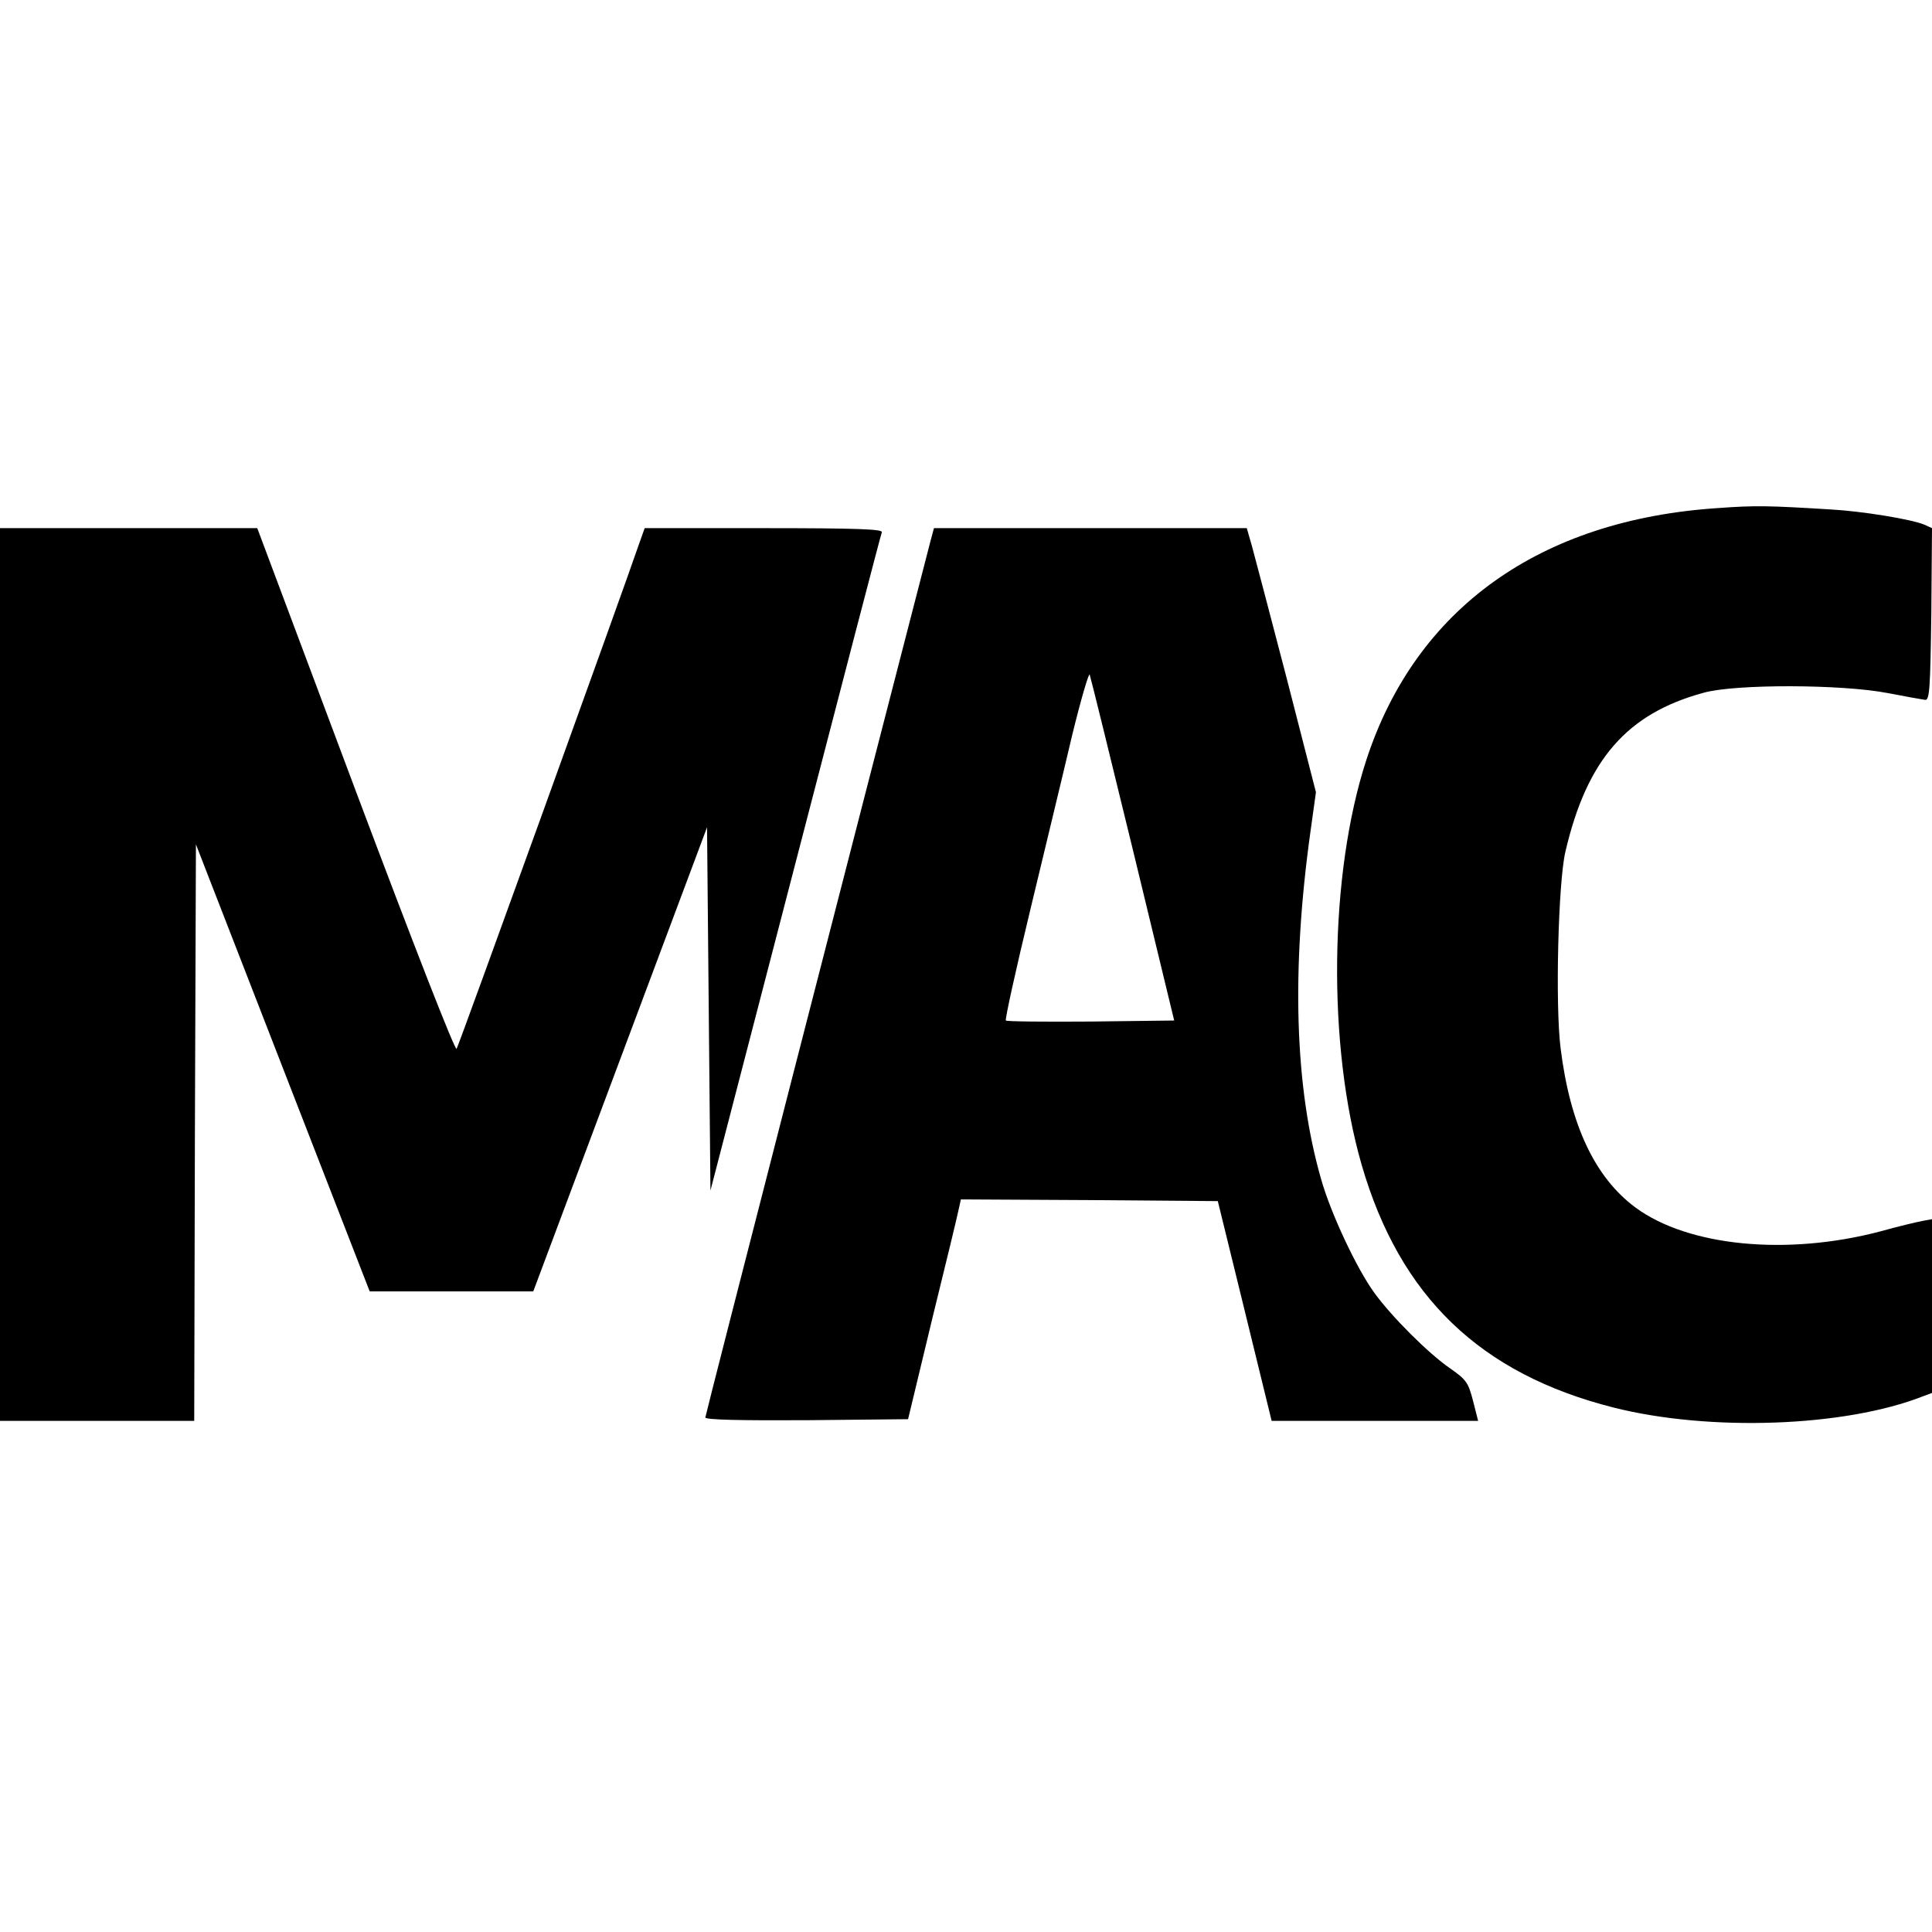
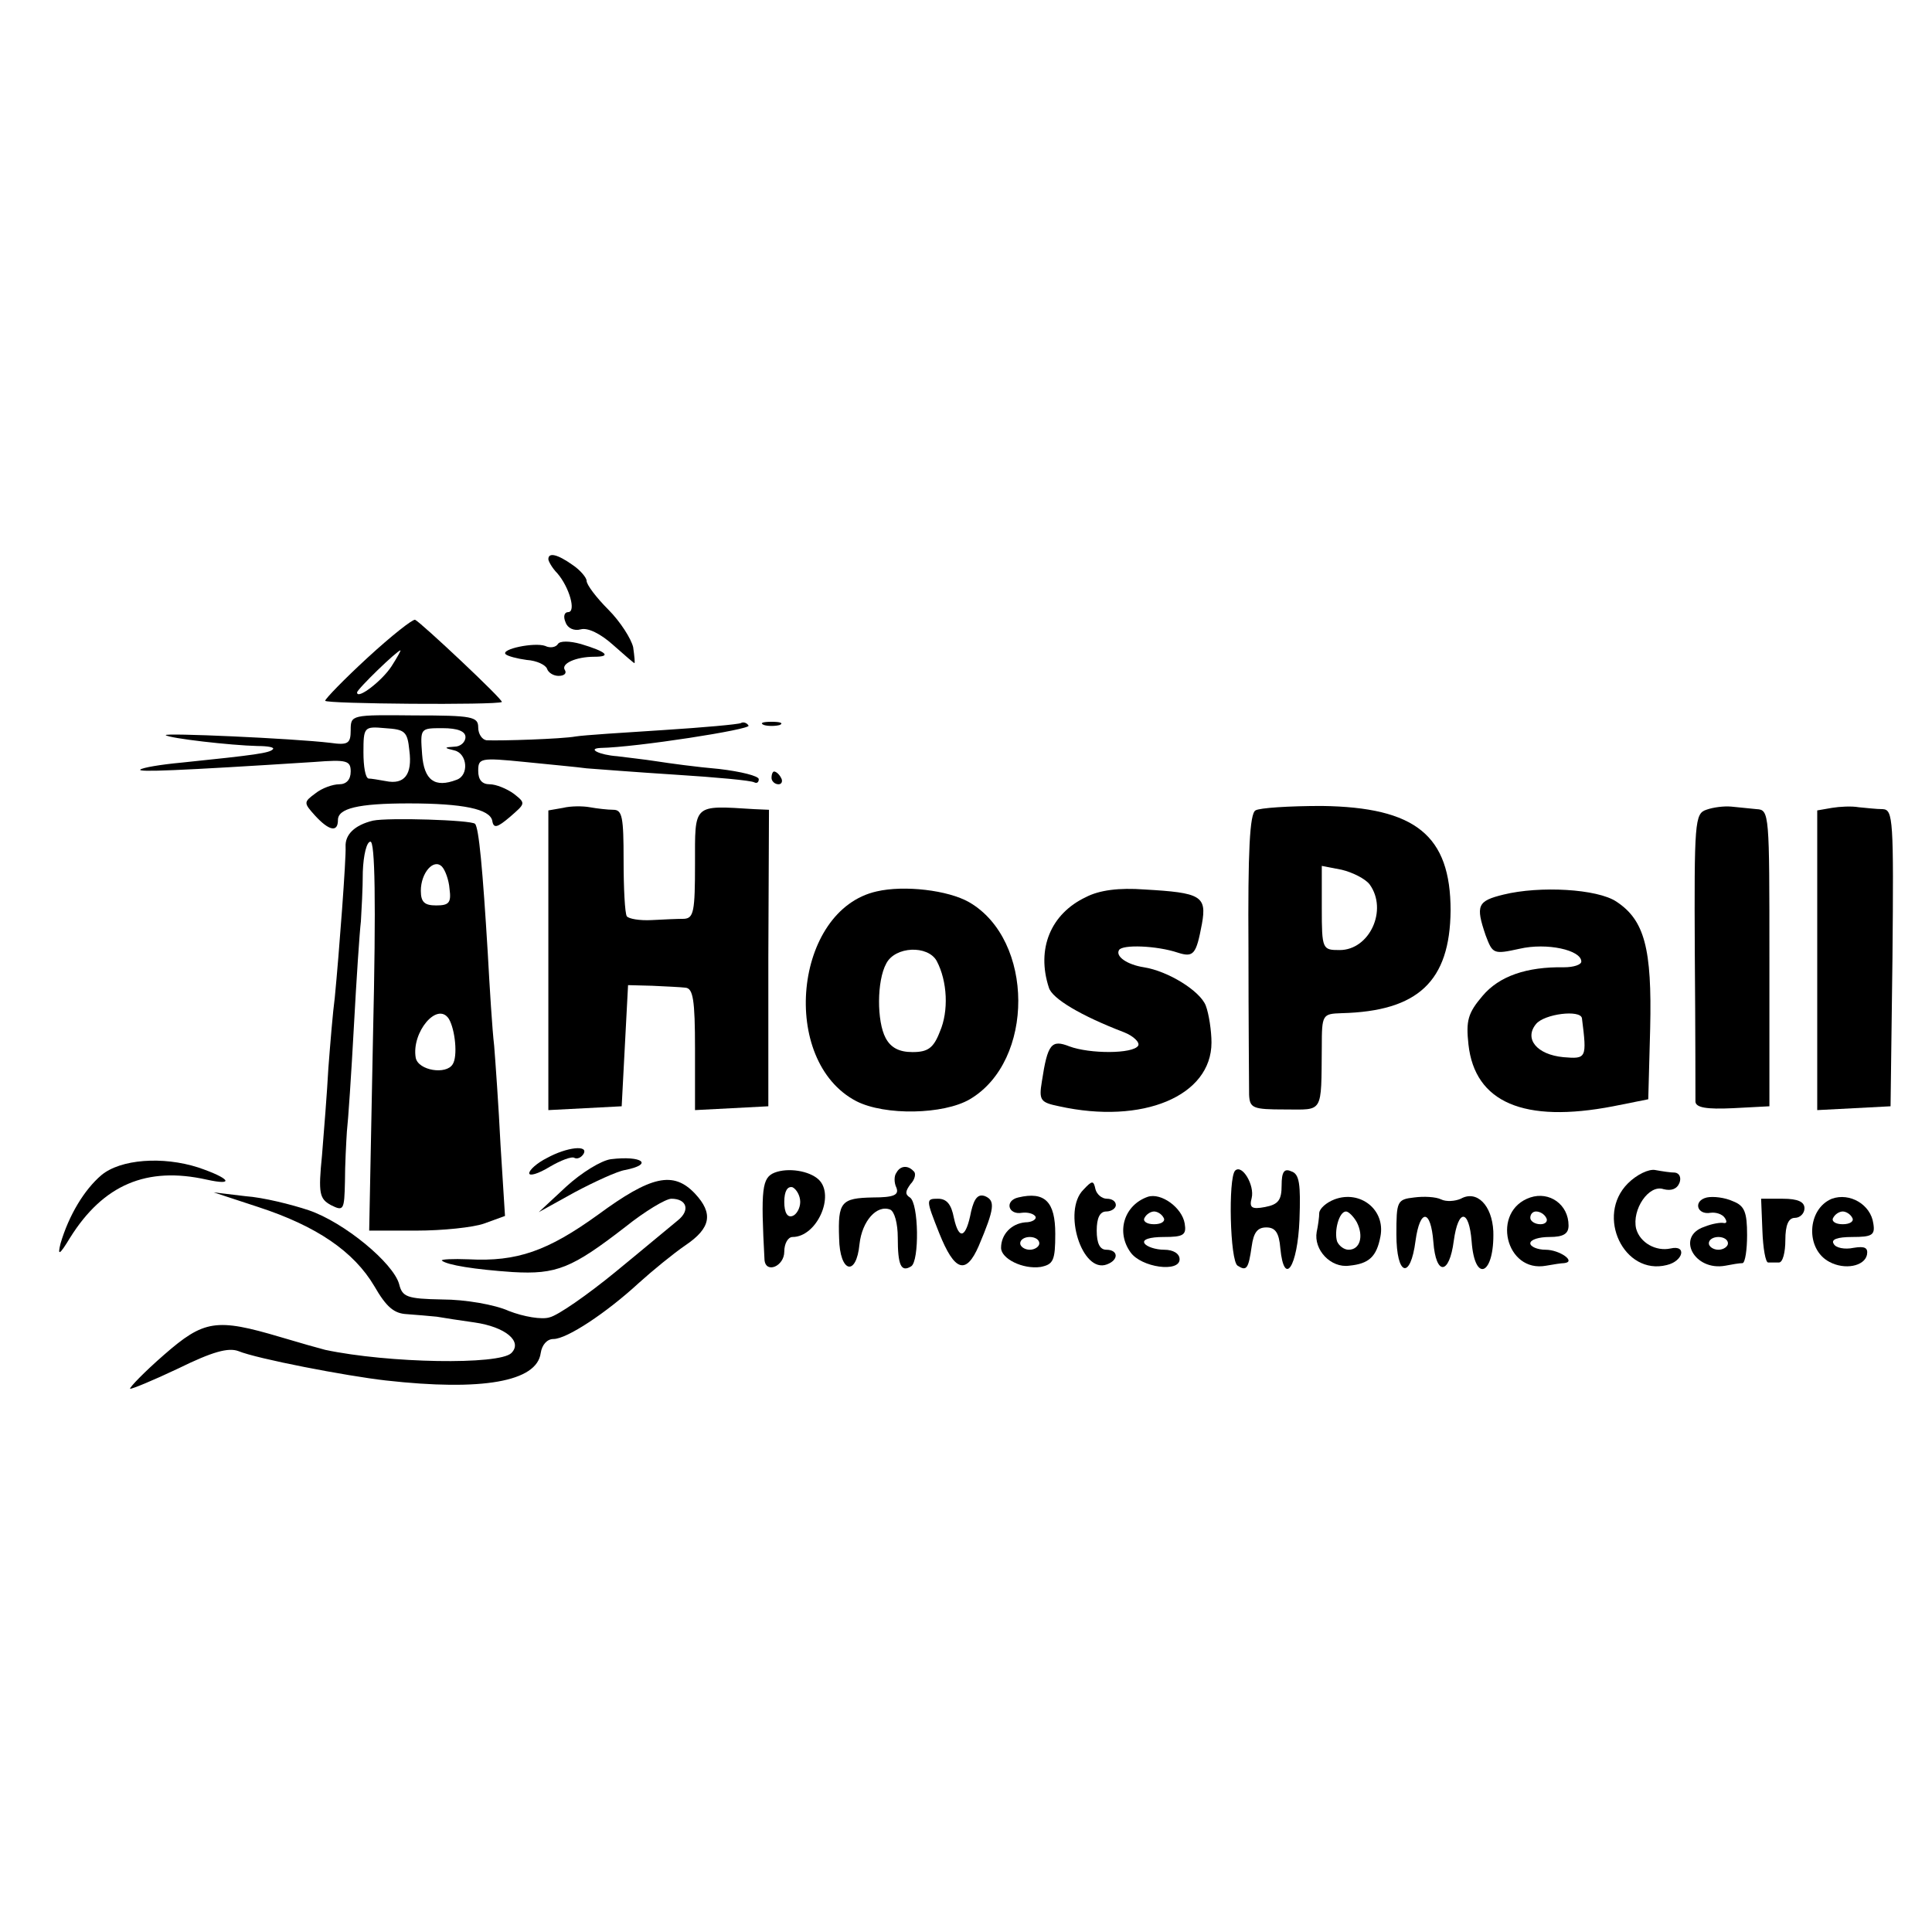
- <svg xmlns="http://www.w3.org/2000/svg" version="1" width="756" height="756" viewBox="0 0 567 567">
-   <path d="M504.3 149.1c-52.4 3.4-88.8 29.5-103.3 73.9-10.9 33.4-11.5 83.8-1.4 118.8 11.2 38.7 34.8 61.4 74 71.3 28.2 7.1 67.8 5.7 90.7-3.3l2.7-1v-51l-2.7.5c-1.6.3-7.2 1.6-12.5 3.1-27.4 7.2-56.3 4.4-71.8-7-11.9-8.8-19.2-24.2-22-46.8-1.6-12.6-.7-48.6 1.4-57.6 6.3-27.1 18.1-40.6 40.6-46.7 9.3-2.6 40.6-2.5 54 .1 5.2 1 10.2 1.9 11 2 1.3.1 1.5-3.4 1.8-25.2l.2-25.2-2.2-1c-3.7-1.6-18.4-4-27.7-4.5-18.1-1.1-21.9-1.2-32.8-.4zM0 286v131h57l.2-84.6.3-84.6L83 313.4l25.5 65.6h48l25.5-68.1 25.5-68.1.5 53.3.5 53.3 24.9-95.9c13.7-52.8 25.1-96.6 25.4-97.3.3-.9-7-1.2-34.6-1.2h-35l-1.5 4.2c-4.2 12.4-53 147.5-53.7 148.6-.4.8-12.5-30.2-29.6-75.7L75.5 155H0v131z" />
-   <path d="M273.1 158.7C253.2 235.6 207 415.3 207 416c0 .7 10.5.9 29.7.8l29.8-.3 7.1-29.5c4-16.2 7.5-30.7 7.8-32.3l.6-2.7 37.7.2 37.7.3 7.9 32.2 7.9 32.3h60.6l-1.5-5.9c-1.4-5.4-2-6.2-6.7-9.5-6.3-4.3-17.2-15.2-22.2-22.1-5.2-7.1-12.9-23.5-15.7-33.5-7.7-26.8-8.8-61.1-3.1-102l1.6-11.5-8.6-33.5c-4.8-18.4-9.4-35.9-10.2-38.8l-1.5-5.2h-91.8l-1 3.7zm59.4 90.8l12.1 50-24.5.3c-13.4.1-24.6 0-24.9-.3-.3-.3 2.9-14.8 7.1-32.2 4.2-17.5 9.8-40.6 12.3-51.3 2.6-10.7 5-18.8 5.2-18 .3.8 6 24 12.7 51.5z" />
+ <svg xmlns="http://www.w3.org/2000/svg" version="1.0" width="303pt" height="303pt" viewBox="0 0 303 303" preserveAspectRatio="xMidYMid meet">
+   <g transform="translate(0,303) scale(0.1,-0.1)" fill="#000000" stroke="none">
+     <path d="M860 2153 c0 -3 6 -14 14 -22 19 -22 30 -61 17 -61 -6 0 -8 -7 -4 -16 3 -9 13 -14 24 -11 11 3 31 -7 50 -24 18 -16 33 -29 34 -29 1 0 0 11 -2 25 -3 13 -20 40 -39 59 -19 19 -34 39 -34 45 0 5 -10 17 -22 25 -24 17 -38 20 -38 9z" />
+     <path d="M577 1999 c-37 -34 -67 -65 -67 -68 0 -5 268 -7 277 -2 4 2 -127 125 -136 129 -4 1 -37 -25 -74 -59z m37 -14 c-15 -23 -54 -53 -54 -41 0 5 63 66 68 66 1 0 -5 -11 -14 -25z" />
+     <path d="M875 2020 c-3 -5 -12 -7 -20 -3 -17 6 -70 -5 -62 -13 3 -3 18 -7 33 -9 16 -1 30 -8 32 -14 2 -6 10 -11 18 -11 9 0 13 4 10 9 -7 10 17 21 46 21 28 0 19 8 -21 20 -18 5 -33 5 -36 0z" />
+     <path d="M550 1885 c0 -21 -4 -24 -32 -20 -59 7 -263 16 -258 12 6 -5 102 -16 144 -17 16 0 27 -2 24 -5 -5 -6 -27 -9 -143 -21 -33 -3 -62 -8 -65 -11 -4 -4 55 -2 273 12 51 4 57 2 57 -15 0 -13 -7 -20 -18 -20 -10 0 -27 -6 -37 -14 -19 -14 -19 -15 -1 -35 22 -24 36 -27 36 -7 0 18 31 26 111 26 86 0 127 -9 131 -27 2 -13 8 -11 28 6 24 21 25 21 6 36 -11 8 -28 15 -38 15 -12 0 -18 7 -18 21 0 20 3 21 73 14 39 -4 83 -8 97 -10 14 -1 77 -6 140 -10 63 -4 118 -9 123 -12 4 -2 7 0 7 5 0 5 -28 12 -62 16 -35 3 -79 9 -98 12 -19 3 -47 6 -62 8 -28 2 -48 12 -26 13 56 1 236 29 232 35 -3 5 -9 6 -12 4 -4 -2 -59 -7 -122 -11 -63 -4 -125 -8 -137 -10 -22 -4 -117 -7 -140 -6 -7 1 -13 10 -13 20 0 17 -9 19 -100 19 -99 1 -100 1 -100 -23z m92 -32 c5 -38 -8 -54 -37 -48 -11 2 -23 4 -27 4 -5 1 -8 19 -8 41 0 40 1 41 34 38 31 -2 35 -5 38 -35z m88 21 c0 -8 -8 -15 -17 -15 -17 -1 -17 -2 0 -6 20 -5 23 -39 3 -46 -34 -13 -51 -1 -54 40 -3 41 -3 41 32 41 24 0 36 -5 36 -14z" />
+     <path d="M1198 1893 c6 -2 18 -2 25 0 6 3 1 5 -13 5 -14 0 -19 -2 -12 -5z" />
+     <path d="M1210 1810 c0 -5 5 -10 11 -10 5 0 7 5 4 10 -3 6 -8 10 -11 10 -2 0 -4 -4 -4 -10z" />
+     <path d="M883 1763 l-23 -4 0 -235 0 -235 58 3 57 3 5 95 5 95 38 -1 c20 -1 44 -2 52 -3 12 -1 15 -19 15 -96 l0 -96 58 3 57 3 0 233 1 232 -23 1 c-97 6 -93 9 -93 -86 0 -74 -2 -85 -17 -86 -10 0 -33 -1 -51 -2 -19 -1 -36 2 -39 6 -3 5 -5 44 -5 88 0 67 -2 79 -16 79 -9 0 -26 2 -37 4 -11 2 -30 2 -42 -1z" />
+     <path d="M1969 1759 c-9 -5 -12 -64 -11 -216 0 -114 1 -218 1 -230 1 -21 6 -23 56 -23 61 0 57 -8 58 98 0 51 1 52 31 53 120 3 170 50 171 161 0 118 -55 162 -202 164 -51 0 -98 -3 -104 -7z m179 -116 c29 -40 0 -103 -47 -103 -27 0 -28 1 -28 66 l0 66 31 -6 c17 -4 37 -14 44 -23z" />
+     <path d="M2676 1760 c-18 -6 -19 -19 -18 -226 1 -120 1 -225 1 -232 1 -9 17 -12 59 -10 l57 3 0 233 c0 226 0 232 -20 233 -11 1 -29 3 -40 4 -11 1 -28 -1 -39 -5z" />
+     <path d="M2873 1763 l-23 -4 0 -235 0 -235 58 3 57 3 3 233 c2 216 1 232 -15 233 -10 0 -27 2 -38 3 -11 2 -30 1 -42 -1z" />
+     <path d="M585 1743 c-29 -7 -44 -22 -43 -41 1 -17 -10 -165 -17 -237 -3 -22 -7 -71 -10 -110 -2 -38 -7 -100 -10 -137 -6 -60 -4 -68 14 -78 20 -10 21 -8 22 37 0 26 2 62 3 78 2 17 7 91 11 165 4 74 9 149 11 165 1 17 3 51 3 78 1 26 6 47 12 47 7 0 9 -91 4 -305 l-6 -305 74 0 c41 0 89 5 106 11 l33 12 -7 111 c-3 61 -8 131 -10 156 -3 25 -7 90 -10 145 -8 132 -14 197 -20 203 -6 6 -136 10 -160 5z m120 -107 c3 -22 -1 -26 -21 -26 -18 0 -24 5 -24 23 0 28 20 51 33 38 5 -5 11 -21 12 -35z m-1 -204 c10 -17 14 -59 6 -71 -10 -17 -54 -10 -58 10 -7 40 34 89 52 61z" />
+     <path d="M1375 1632 c-130 -29 -153 -266 -32 -329 45 -23 137 -21 178 3 102 60 101 250 -1 309 -33 19 -102 27 -145 17z m94 -109 c17 -32 19 -79 5 -111 -10 -26 -19 -32 -43 -32 -21 0 -34 7 -42 22 -14 26 -14 90 1 117 14 27 65 29 79 4z" />
+     <path d="M1703 1623 c-55 -26 -78 -81 -58 -142 5 -17 50 -44 118 -70 15 -6 25 -16 22 -21 -8 -13 -76 -13 -108 -1 -28 11 -34 4 -43 -55 -5 -30 -2 -33 27 -39 131 -29 239 16 239 100 0 18 -4 45 -9 58 -9 23 -59 54 -97 60 -26 4 -45 17 -39 27 5 9 59 7 92 -4 25 -8 29 -3 38 45 8 44 -2 49 -90 54 -40 3 -71 -1 -92 -12z" />
+     <path d="M2358 1627 c-41 -10 -44 -17 -28 -64 11 -29 12 -30 53 -21 43 10 97 -2 97 -20 0 -5 -12 -9 -27 -9 -59 1 -102 -14 -128 -45 -23 -27 -26 -39 -22 -76 10 -91 87 -124 227 -97 l55 11 3 111 c3 126 -9 170 -53 199 -30 20 -120 25 -177 11z m123 -194 c8 -63 7 -64 -29 -61 -42 4 -62 29 -43 52 13 16 70 23 72 9z" />
+     <path d="M858 1214 c-16 -8 -28 -19 -28 -24 0 -5 14 -1 32 10 17 10 35 17 39 14 4 -2 10 0 14 6 9 15 -26 11 -57 -6z" />
+     <path d="M958 1212 c-15 -2 -46 -21 -70 -43 l-43 -40 56 31 c32 17 67 33 79 35 46 9 27 23 -22 17z" />
+     <path d="M159 1187 c-27 -23 -51 -63 -64 -107 -5 -20 -2 -19 15 9 52 83 120 112 214 91 45 -10 37 2 -13 19 -56 18 -122 13 -152 -12z" />
+     <path d="M1215 1191 c-20 -8 -22 -25 -16 -137 2 -22 31 -10 31 13 0 13 6 23 13 23 38 0 67 65 41 90 -15 14 -48 19 -69 11z m40 -46 c0 -10 -6 -20 -12 -22 -8 -3 -13 5 -13 22 0 17 5 25 13 23 6 -3 12 -13 12 -23z" />
+     <path d="M1406 1191 c-4 -5 -4 -16 0 -24 4 -11 -4 -15 -37 -15 -50 -1 -55 -7 -53 -64 1 -54 27 -61 32 -9 4 36 27 62 48 54 7 -3 12 -22 12 -44 0 -43 5 -55 21 -45 13 8 12 99 -2 108 -8 5 -7 10 1 21 7 7 9 17 5 20 -9 10 -21 9 -27 -2z" />
+     <path d="M1937 1194 c-11 -12 -8 -142 4 -149 14 -9 17 -5 22 30 3 22 9 30 23 30 14 0 20 -8 22 -33 6 -61 27 -29 30 45 2 56 0 72 -13 76 -11 5 -15 -1 -15 -22 0 -23 -5 -30 -26 -34 -21 -4 -25 -1 -21 14 5 20 -15 54 -26 43z" />
+     <path d="M2553 1174 c-51 -51 -6 -145 61 -128 26 6 32 32 6 26 -23 -5 -48 9 -54 31 -7 30 20 70 43 62 12 -3 21 0 25 10 3 8 0 15 -7 16 -7 0 -20 2 -31 4 -10 2 -29 -7 -43 -21z" />
+     <path d="M938 1125 c-79 -57 -127 -74 -203 -70 -25 1 -44 0 -42 -2 8 -7 52 -14 111 -18 69 -4 93 6 177 71 30 24 63 44 72 44 24 0 30 -18 10 -34 -10 -8 -54 -45 -98 -81 -44 -36 -90 -68 -103 -71 -12 -4 -41 1 -64 10 -22 10 -69 18 -104 18 -56 1 -63 4 -68 24 -9 33 -86 97 -142 116 -27 9 -71 20 -99 22 l-50 6 70 -23 c92 -30 150 -70 182 -124 19 -33 31 -43 51 -44 15 -1 36 -3 47 -4 11 -2 38 -6 59 -9 49 -7 76 -30 58 -48 -19 -19 -193 -16 -292 5 -8 2 -40 11 -70 20 -101 30 -120 27 -183 -28 -31 -27 -54 -51 -53 -53 2 -1 36 13 76 32 53 26 78 33 94 27 29 -12 169 -39 231 -46 151 -17 237 -2 243 43 2 13 10 22 20 22 21 0 83 41 134 88 21 19 54 46 73 59 40 27 44 50 15 81 -34 36 -69 28 -152 -33z" />
+     <path d="M1699 1164 c-33 -33 -2 -132 37 -117 19 7 18 23 -1 23 -10 0 -15 10 -15 30 0 20 5 30 15 30 8 0 15 5 15 10 0 6 -6 10 -14 10 -8 0 -16 7 -18 15 -3 14 -5 14 -19 -1z" />
+     <path d="M1523 1130 c-8 -42 -19 -46 -27 -10 -4 21 -11 30 -25 30 -19 0 -19 -1 2 -54 24 -60 42 -66 62 -20 25 59 26 71 10 78 -11 4 -17 -3 -22 -24z" />
+     <path d="M1597 1152 c-22 -5 -16 -28 6 -24 8 1 18 -1 21 -6 2 -4 -5 -9 -16 -9 -22 -2 -38 -19 -38 -40 0 -17 34 -34 62 -30 20 4 23 10 23 52 0 50 -16 67 -58 57z m33 -72 c0 -5 -7 -10 -15 -10 -8 0 -15 5 -15 10 0 6 7 10 15 10 8 0 15 -4 15 -10z" />
+     <path d="M1800 1153 c-37 -13 -50 -55 -27 -87 17 -24 77 -32 77 -11 0 9 -10 15 -24 15 -14 0 -28 5 -31 10 -4 6 8 10 30 10 31 0 36 3 33 21 -4 25 -37 49 -58 42z m25 -33 c3 -5 -3 -10 -15 -10 -12 0 -18 5 -15 10 3 6 10 10 15 10 5 0 12 -4 15 -10z" />
+     <path d="M2093 1149 c-13 -5 -23 -14 -24 -21 0 -7 -2 -21 -4 -30 -5 -28 22 -57 51 -53 31 3 43 14 49 46 8 42 -32 73 -72 58z m35 -36 c11 -22 5 -43 -13 -43 -7 0 -15 6 -18 13 -5 16 3 47 14 47 4 0 12 -8 17 -17z" />
+     <path d="M2218 1152 c-27 -3 -28 -6 -28 -58 0 -65 22 -72 30 -10 7 51 24 50 28 -2 4 -53 25 -52 32 2 7 51 24 50 28 -1 5 -67 36 -52 34 16 -2 41 -26 65 -51 51 -9 -4 -23 -5 -31 -1 -8 4 -27 5 -42 3z" />
+     <path d="M2400 1152 c-62 -21 -39 -119 25 -107 11 2 24 4 28 4 20 2 -7 21 -29 21 -13 0 -24 5 -24 10 0 6 14 10 30 10 22 0 30 5 30 18 0 33 -30 54 -60 44z m25 -32 c3 -5 -1 -10 -9 -10 -9 0 -16 5 -16 10 0 6 4 10 9 10 6 0 13 -4 16 -10z" />
+     <path d="M2677 1152 c-22 -5 -16 -28 6 -24 8 1 18 -2 22 -8 4 -6 3 -9 -2 -8 -4 1 -18 -1 -30 -6 -45 -15 -16 -70 33 -61 10 2 22 4 27 4 4 1 7 21 7 44 0 36 -4 46 -22 53 -13 6 -31 8 -41 6z m33 -72 c0 -5 -7 -10 -15 -10 -8 0 -15 5 -15 10 0 6 7 10 15 10 8 0 15 -4 15 -10z" />
+     <path d="M2873 1150 c-39 -16 -42 -79 -4 -99 24 -13 55 -7 59 11 2 11 -3 14 -21 11 -14 -3 -28 0 -31 6 -5 7 5 11 29 11 31 0 36 3 33 21 -4 30 -37 49 -65 39z m32 -30 c3 -5 -3 -10 -15 -10 -12 0 -18 5 -15 10 3 6 10 10 15 10 5 0 12 -4 15 -10z" />
+     <path d="M2764 1100 c1 -28 5 -50 9 -50 4 0 12 0 17 0 6 0 10 16 10 35 0 24 5 35 15 35 8 0 15 7 15 15 0 10 -10 15 -34 15 l-34 0 2 -50z" />
+   </g>
</svg>
